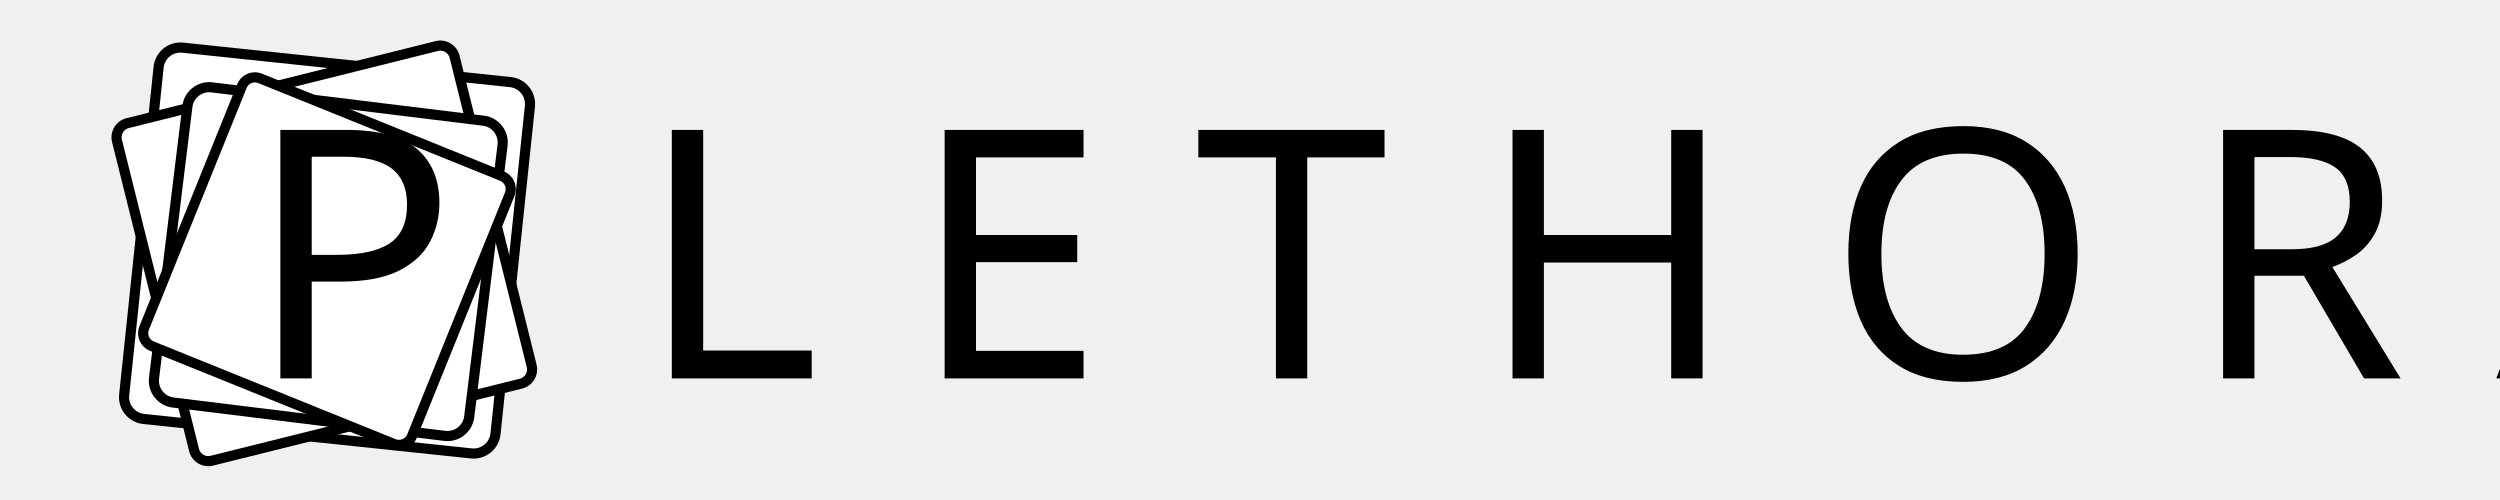
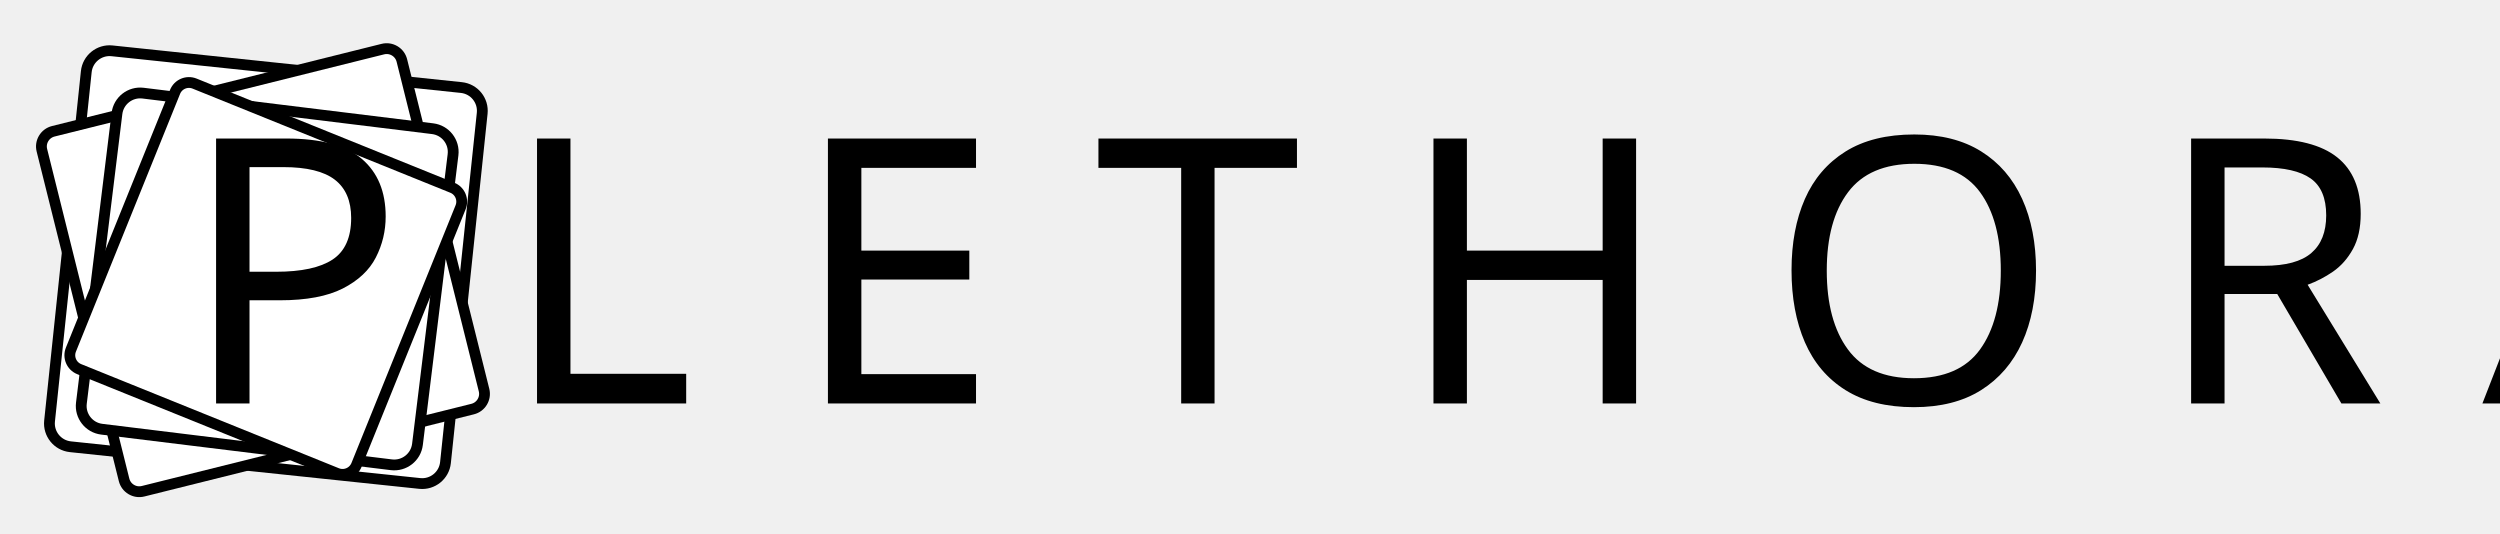
- <svg xmlns="http://www.w3.org/2000/svg" xmlns:xlink="http://www.w3.org/1999/xlink" width="250px" height="50px" viewBox="0 0 694 148" version="1.1">
+ <svg xmlns="http://www.w3.org/2000/svg" xmlns:xlink="http://www.w3.org/1999/xlink" width="694px" height="148px" viewBox="0 0 694 148" version="1.1">
  <defs>
    <rect id="path-1" x="26.052" y="26.403" width="113.512" height="113.512" rx="8" />
    <mask id="mask-2" maskContentUnits="userSpaceOnUse" maskUnits="objectBoundingBox" x="0" y="0" width="150.366" height="150.366" fill="white">
      <use xlink:href="#path-1" />
    </mask>
    <path d="M122.014,25.436 C121.233,22.301 118.057,20.394 114.924,21.175 L23.436,43.986 C20.301,44.767 18.394,47.943 19.175,51.076 L41.986,142.564 C42.767,145.699 45.943,147.606 49.076,146.825 L140.564,124.014 C143.699,123.233 145.606,120.057 144.825,116.924 L122.014,25.436" id="path-3" />
    <mask id="mask-4" maskContentUnits="userSpaceOnUse" maskUnits="objectBoundingBox" x="0" y="0" width="126" height="126" fill="white">
      <use xlink:href="#path-3" />
    </mask>
    <rect id="path-5" x="34.68" y="37.941" width="96.995" height="96.995" rx="8" />
    <mask id="mask-6" maskContentUnits="userSpaceOnUse" maskUnits="objectBoundingBox" x="0" y="0" width="96.995" height="96.995" fill="white">
      <use xlink:href="#path-5" />
    </mask>
    <path d="M54.242,34.993 C51.179,34.342 48.17,36.288 47.517,39.36 L31.475,114.828 C30.824,117.892 32.771,120.901 35.843,121.554 L111.311,137.595 C114.374,138.246 117.383,136.3 118.036,133.228 L134.078,57.759 C134.729,54.696 132.782,51.687 129.71,51.034 L54.242,34.993" id="path-7" />
    <mask id="mask-8" maskContentUnits="userSpaceOnUse" maskUnits="objectBoundingBox" x="0" y="0" width="102.853" height="102.853" fill="white">
      <use xlink:href="#path-7" />
    </mask>
  </defs>
  <g id="Page-1" stroke="none" stroke-width="1" fill="none" fill-rule="evenodd">
    <g id="Plethora-Logo" transform="translate(-73, -77)">
      <g id="logo" transform="translate(64, 68)">
        <use id="Rectangle-2" stroke="#000000" mask="url(#mask-2)" stroke-width="6" fill="#FFFFFF" transform="translate(82.80731, 83.1589) rotate(6) translate(-82.80731, -83.1589) " xlink:href="#path-1" />
        <use id="Rectangle-2" stroke="#000000" mask="url(#mask-4)" stroke-width="6" fill="#FFFFFF" xlink:href="#path-3" />
        <use id="Rectangle" stroke="#000000" mask="url(#mask-6)" stroke-width="6" fill="#FFFFFF" transform="translate(83.17755, 86.43879) rotate(7) translate(-83.17755, -86.43879) " xlink:href="#path-5" />
        <use id="Rectangle-2" stroke="#000000" mask="url(#mask-8)" stroke-width="6" fill="#FFFFFF" transform="translate(82.77644, 86.29394) rotate(10) translate(-82.77644, -86.29394) " xlink:href="#path-7" />
        <text id="PLETHORA" font-family="AmericanTypewriter-CondensedLight, American Typewriter" font-size="103" font-style="condensed" font-weight="300" fill="#000000">
-           <tspan x="59" y="121">P  L E T H O R A   </tspan>
+           <tspan x="59" y="121">P  L E T H O R A   </tspan>
        </text>
      </g>
    </g>
  </g>
</svg>
